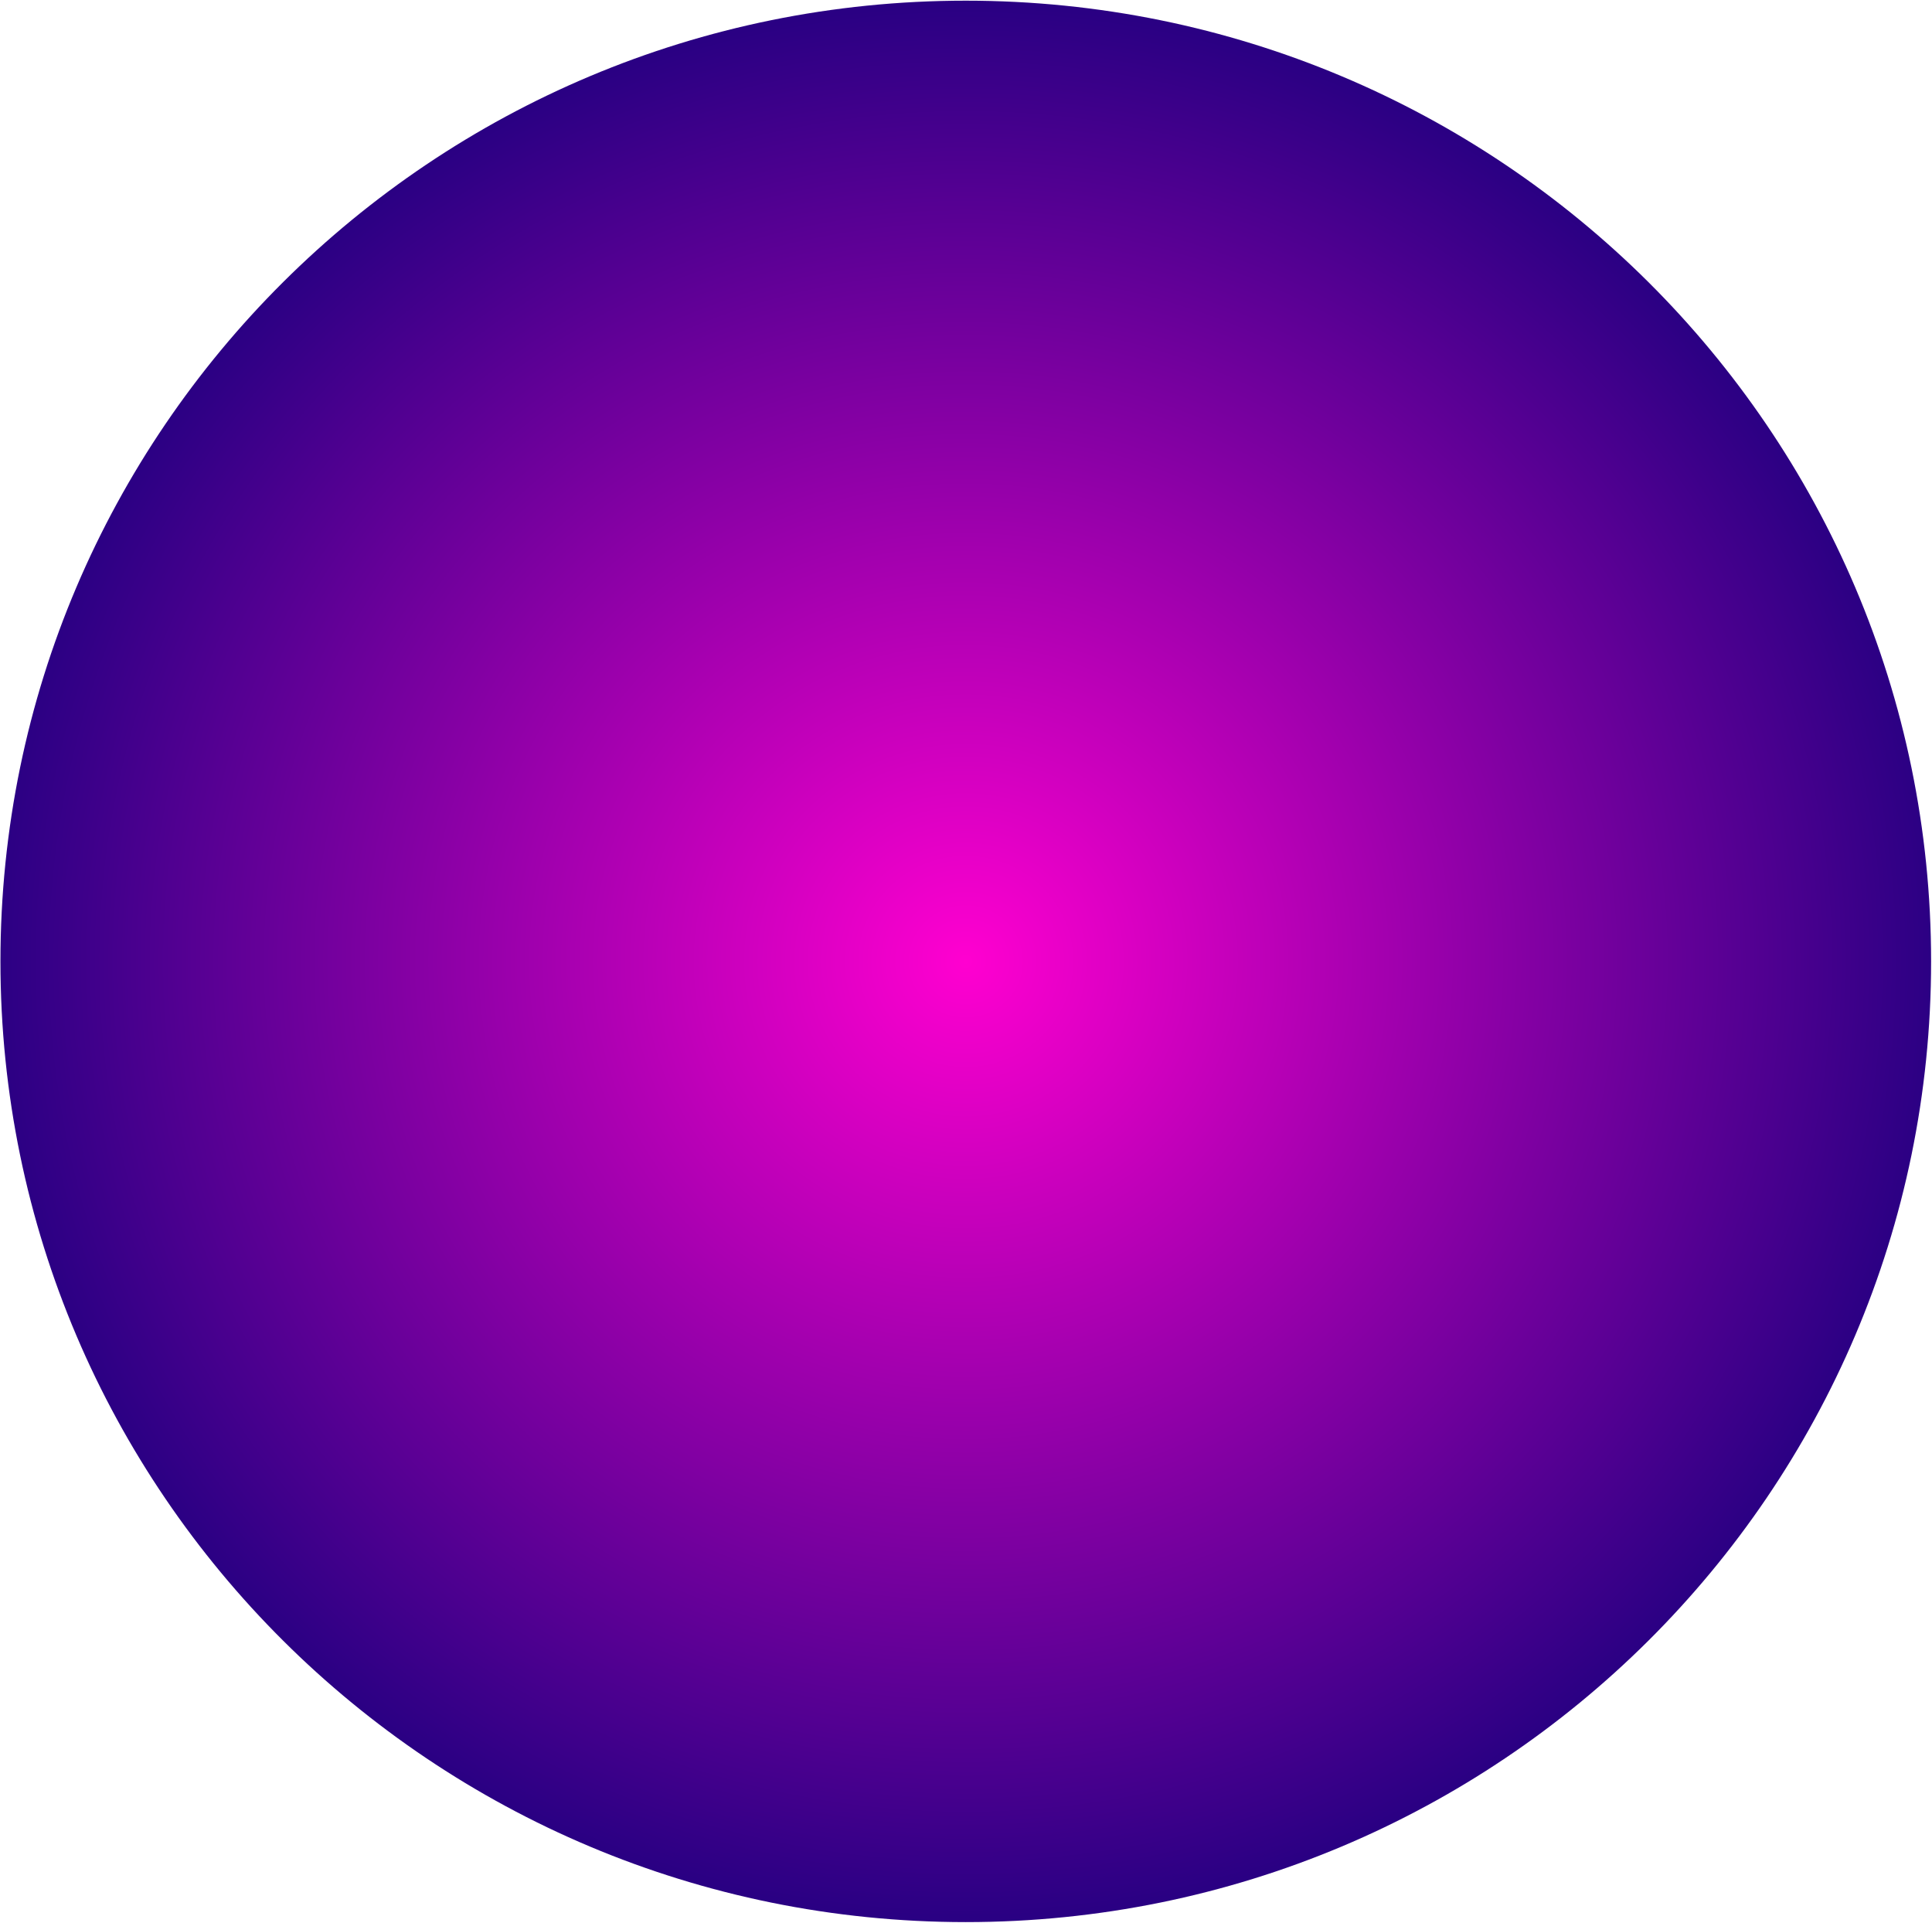
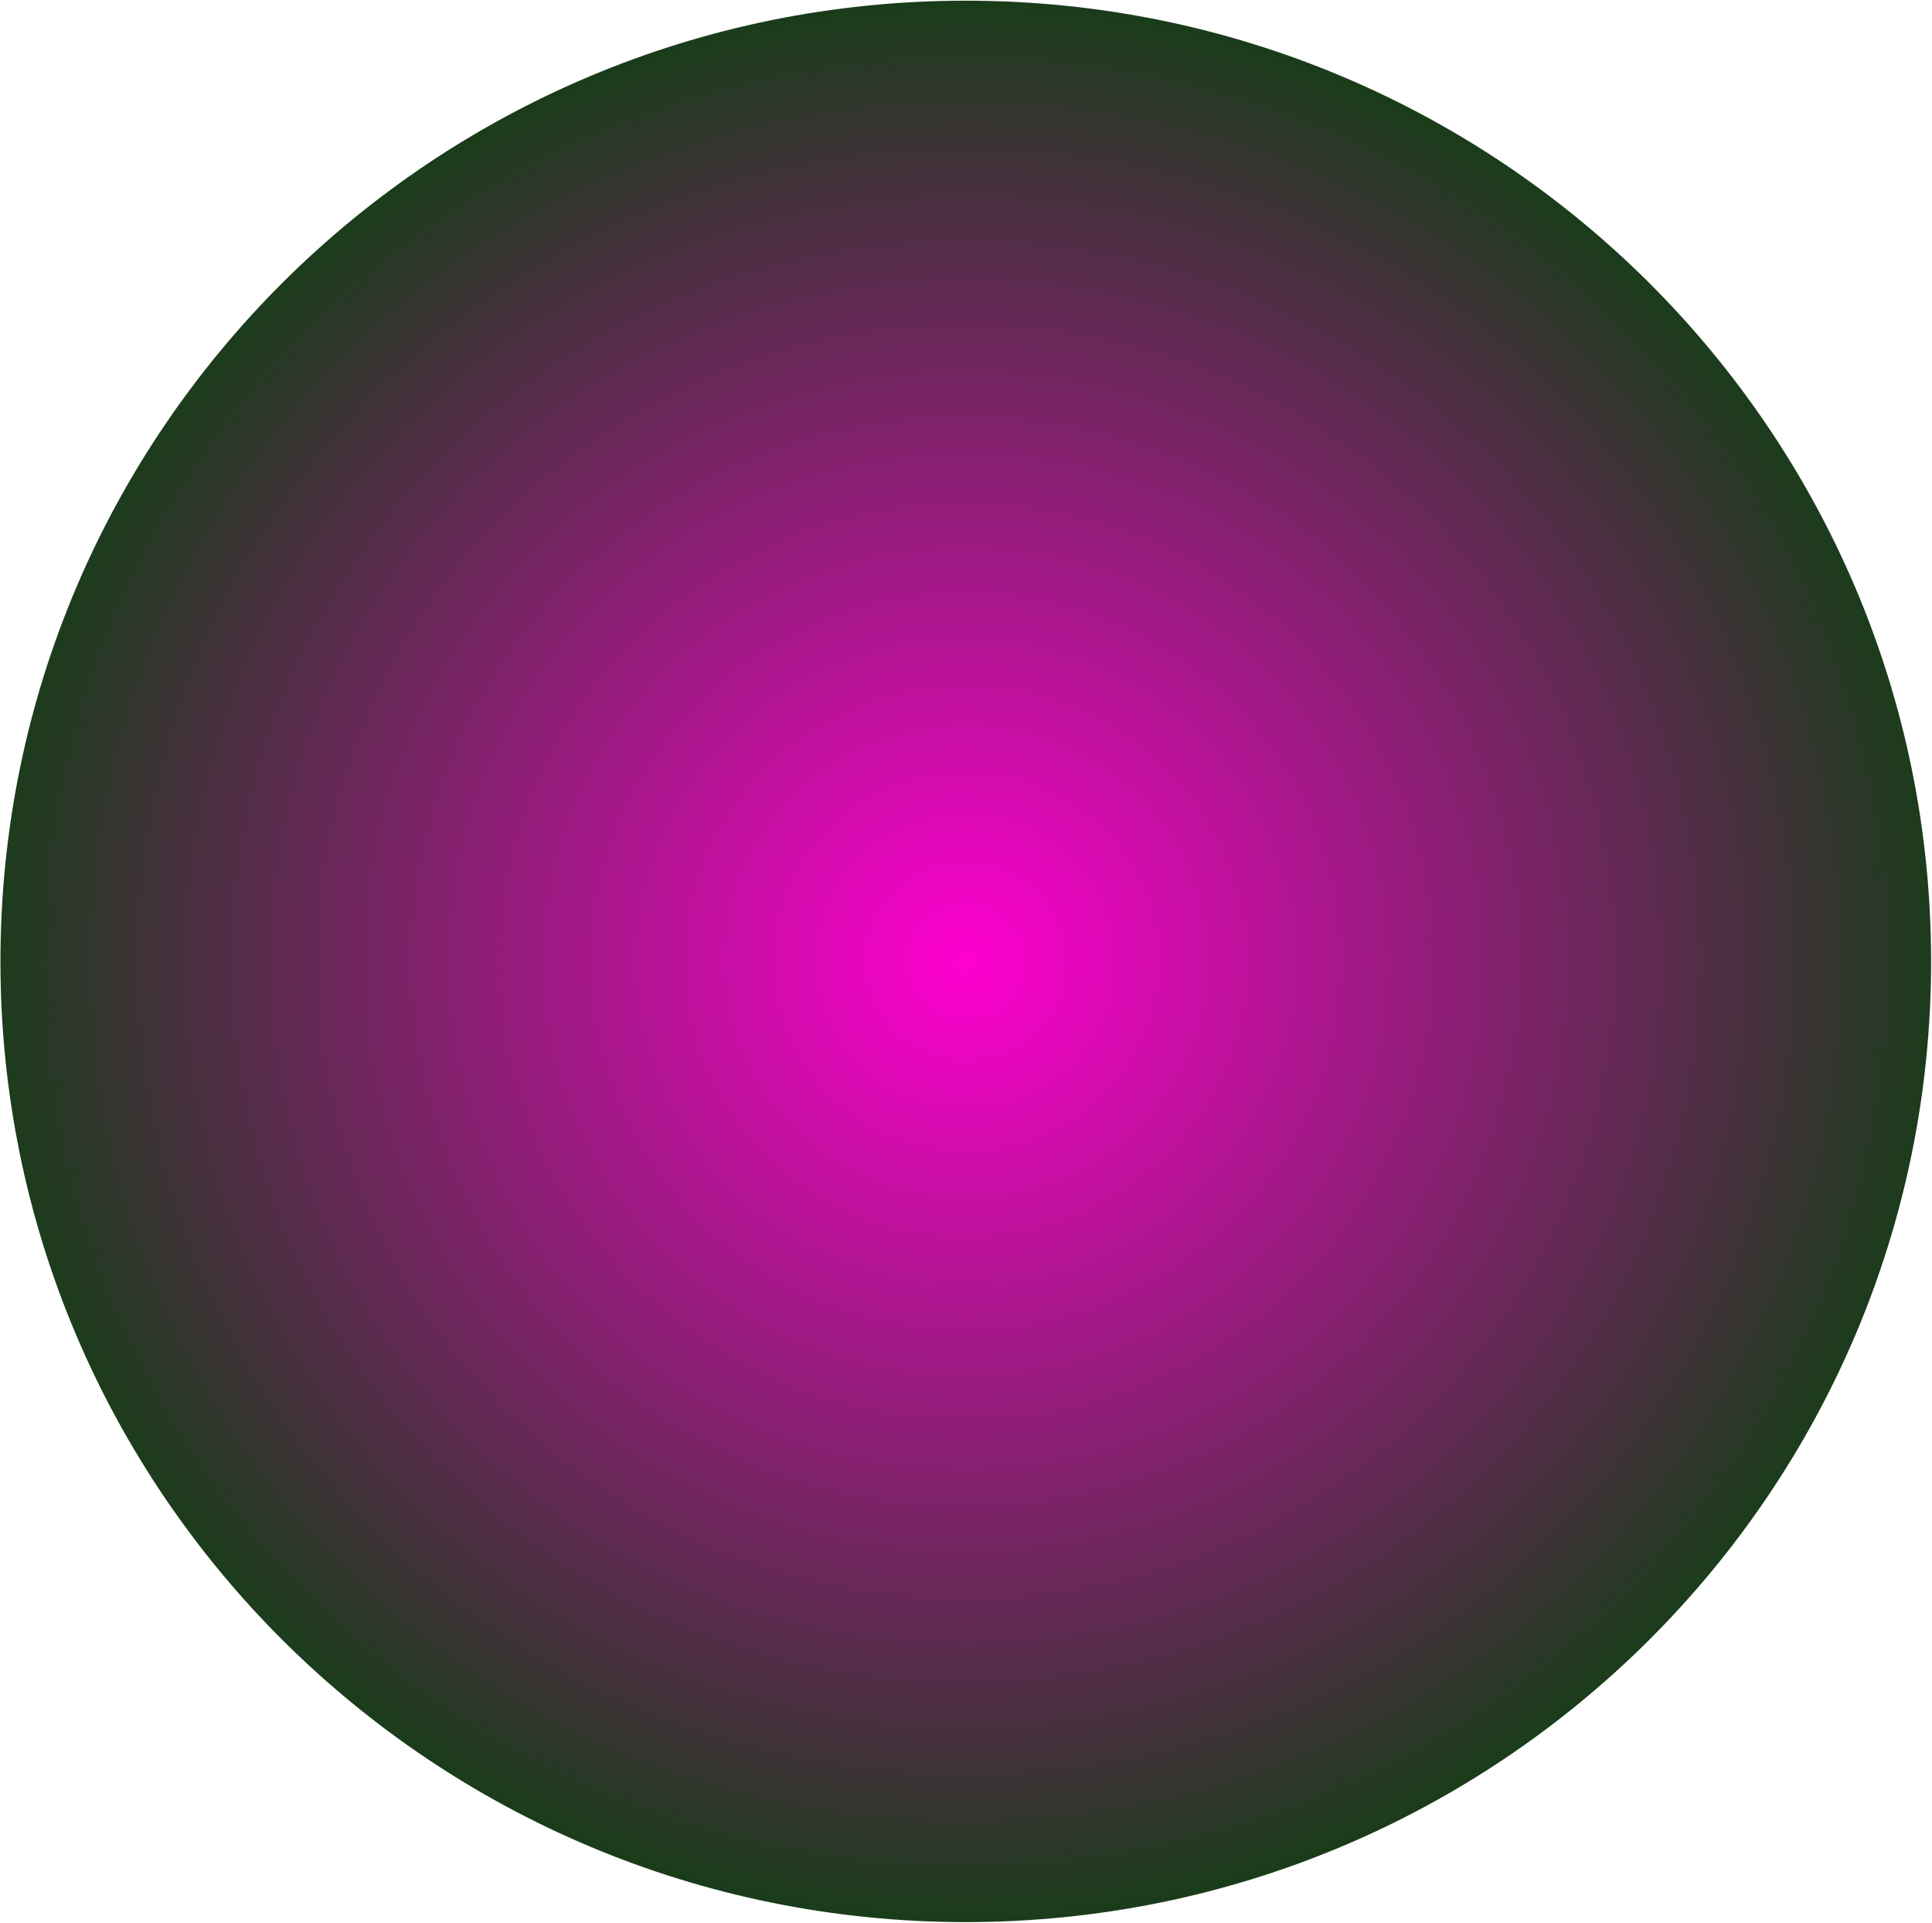
<svg xmlns="http://www.w3.org/2000/svg" width="1389" height="1382" viewBox="0 0 1389 1382" fill="none">
  <ellipse cx="694.336" cy="691.086" rx="690.6" ry="694.017" transform="rotate(-90 694.336 691.086)" fill="url(#paint0_radial_1805_161240)" />
  <defs>
    <radialGradient id="paint0_radial_1805_161240" cx="0" cy="0" r="1" gradientUnits="userSpaceOnUse" gradientTransform="translate(694.336 691.086) rotate(90) scale(694.017 690.6)">
      <stop stop-color="#00F7FF" />
      <stop offset="0" stop-color="#FF00D0" />
-       <stop offset="1" stop-color="#2A0083" />
+       <stop offset="1" stop-color="#1b3c1b" />
    </radialGradient>
  </defs>
</svg>
